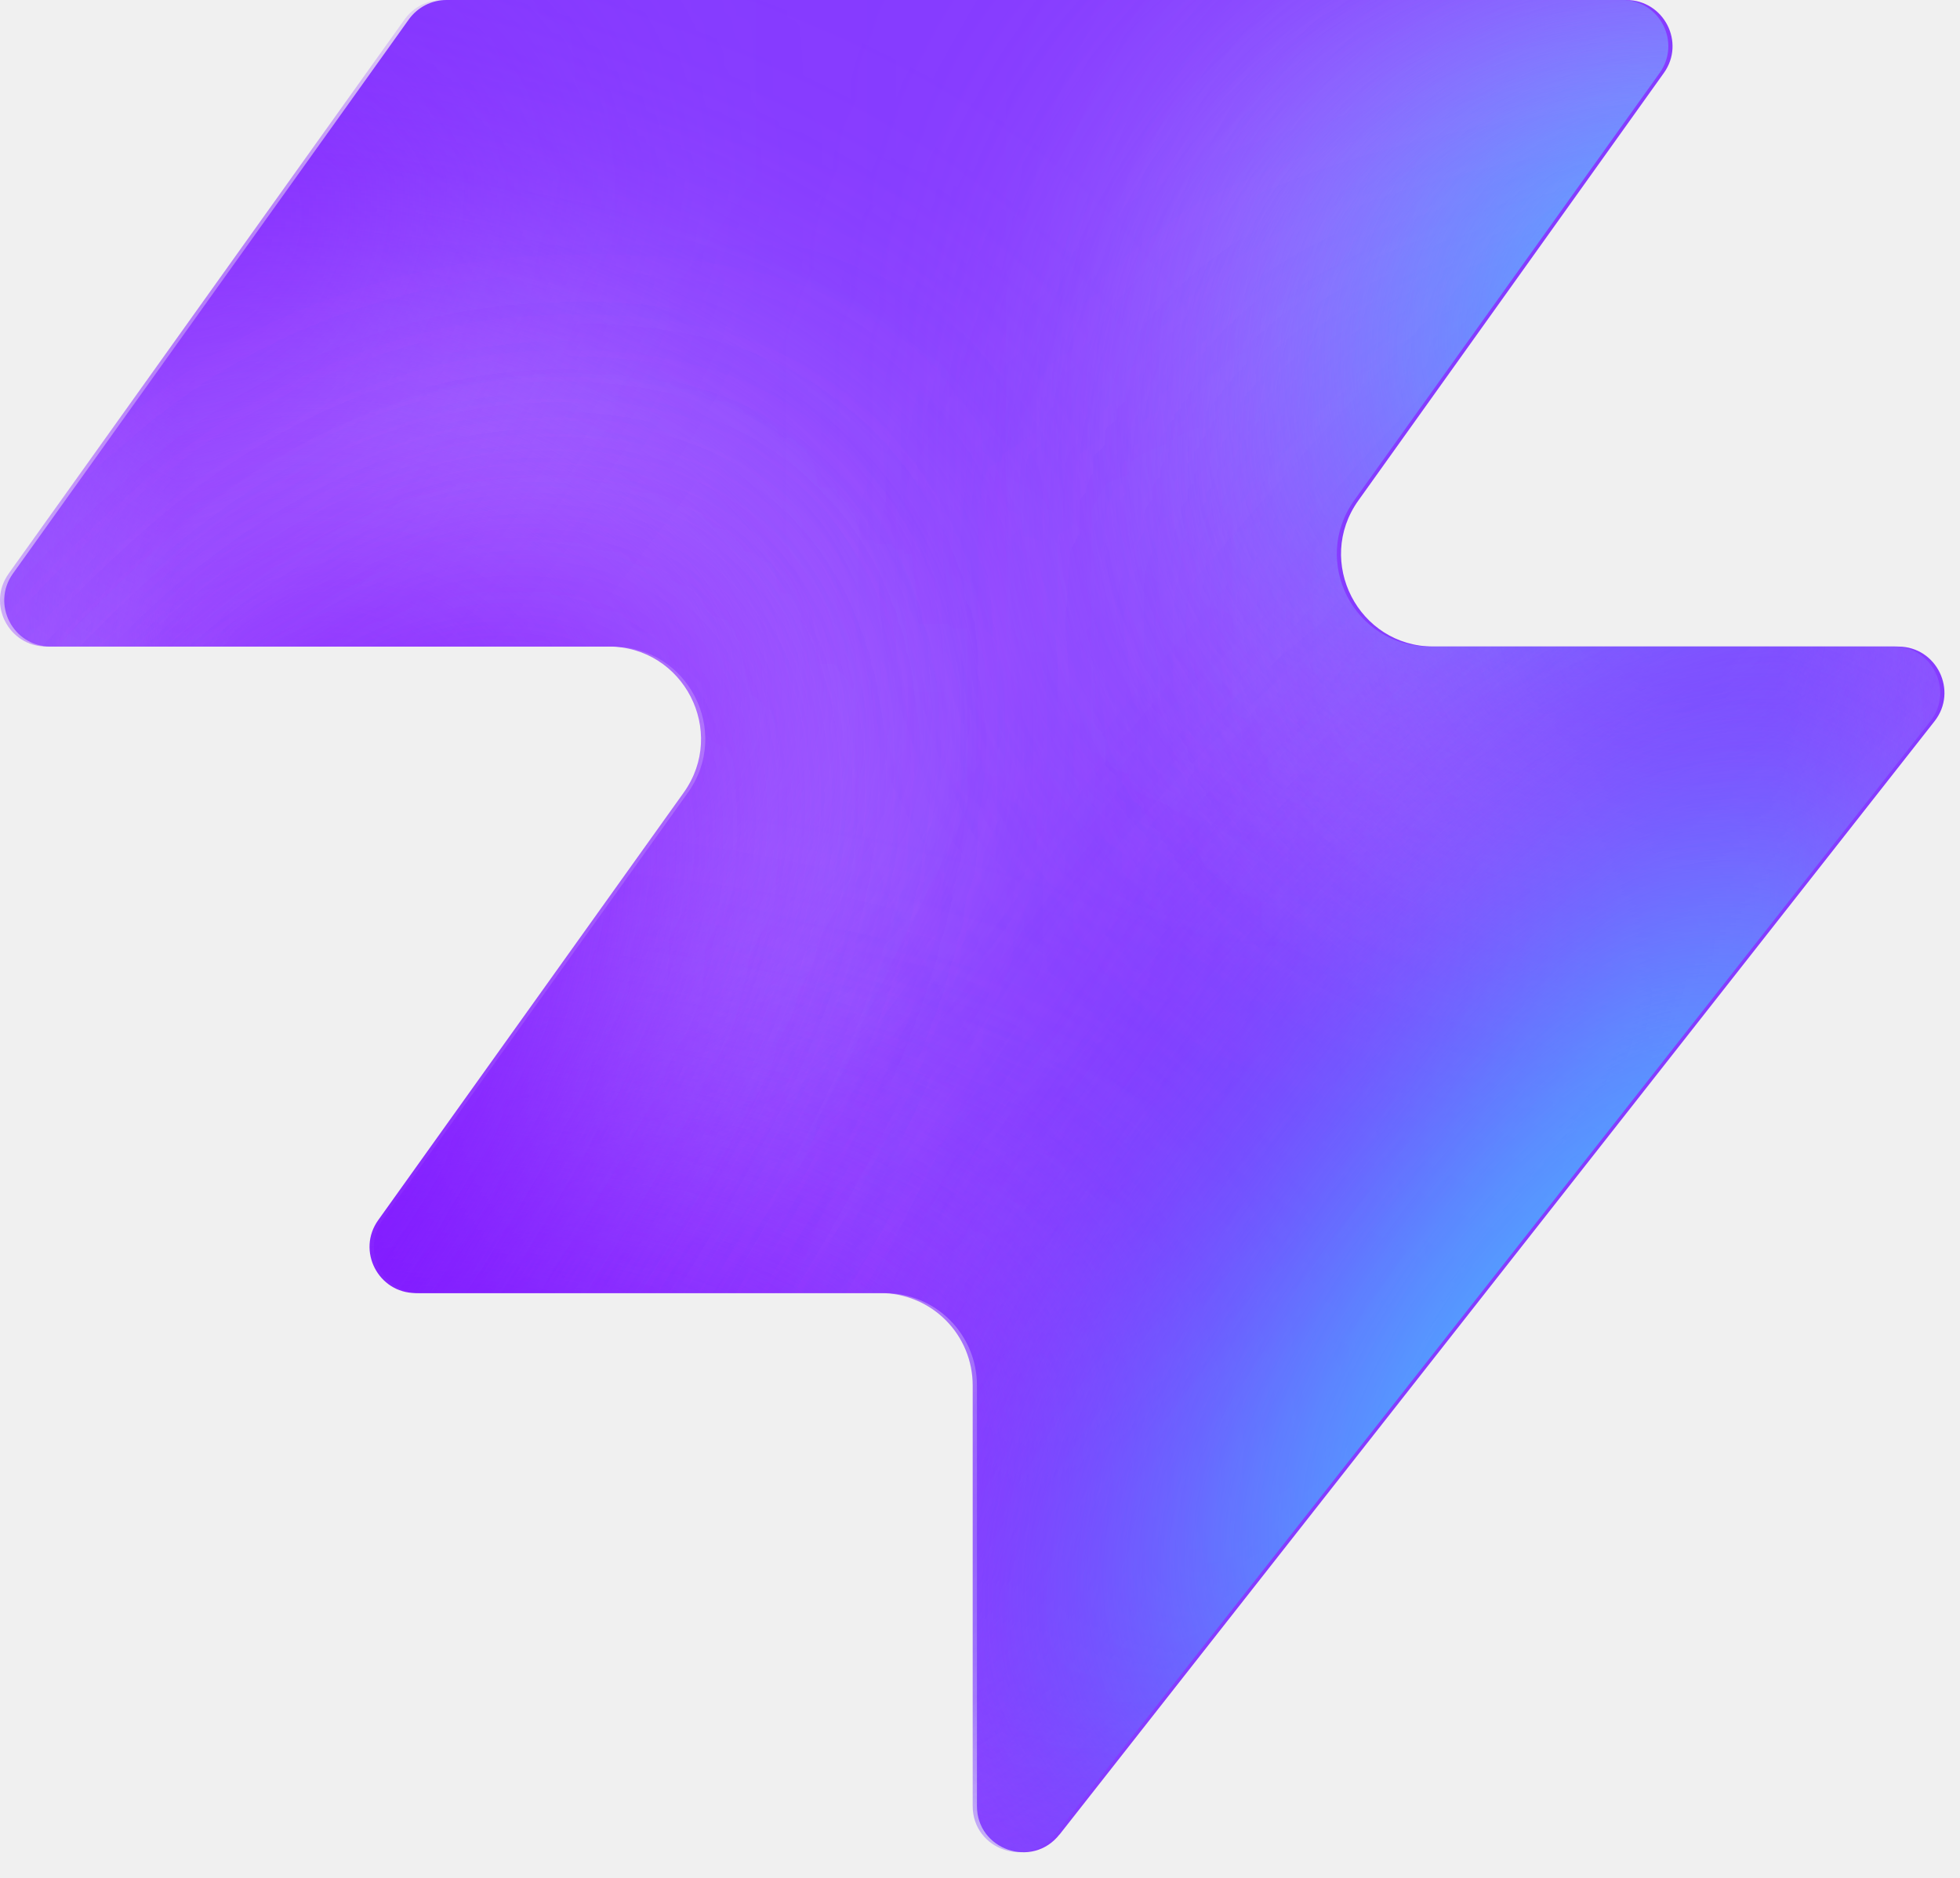
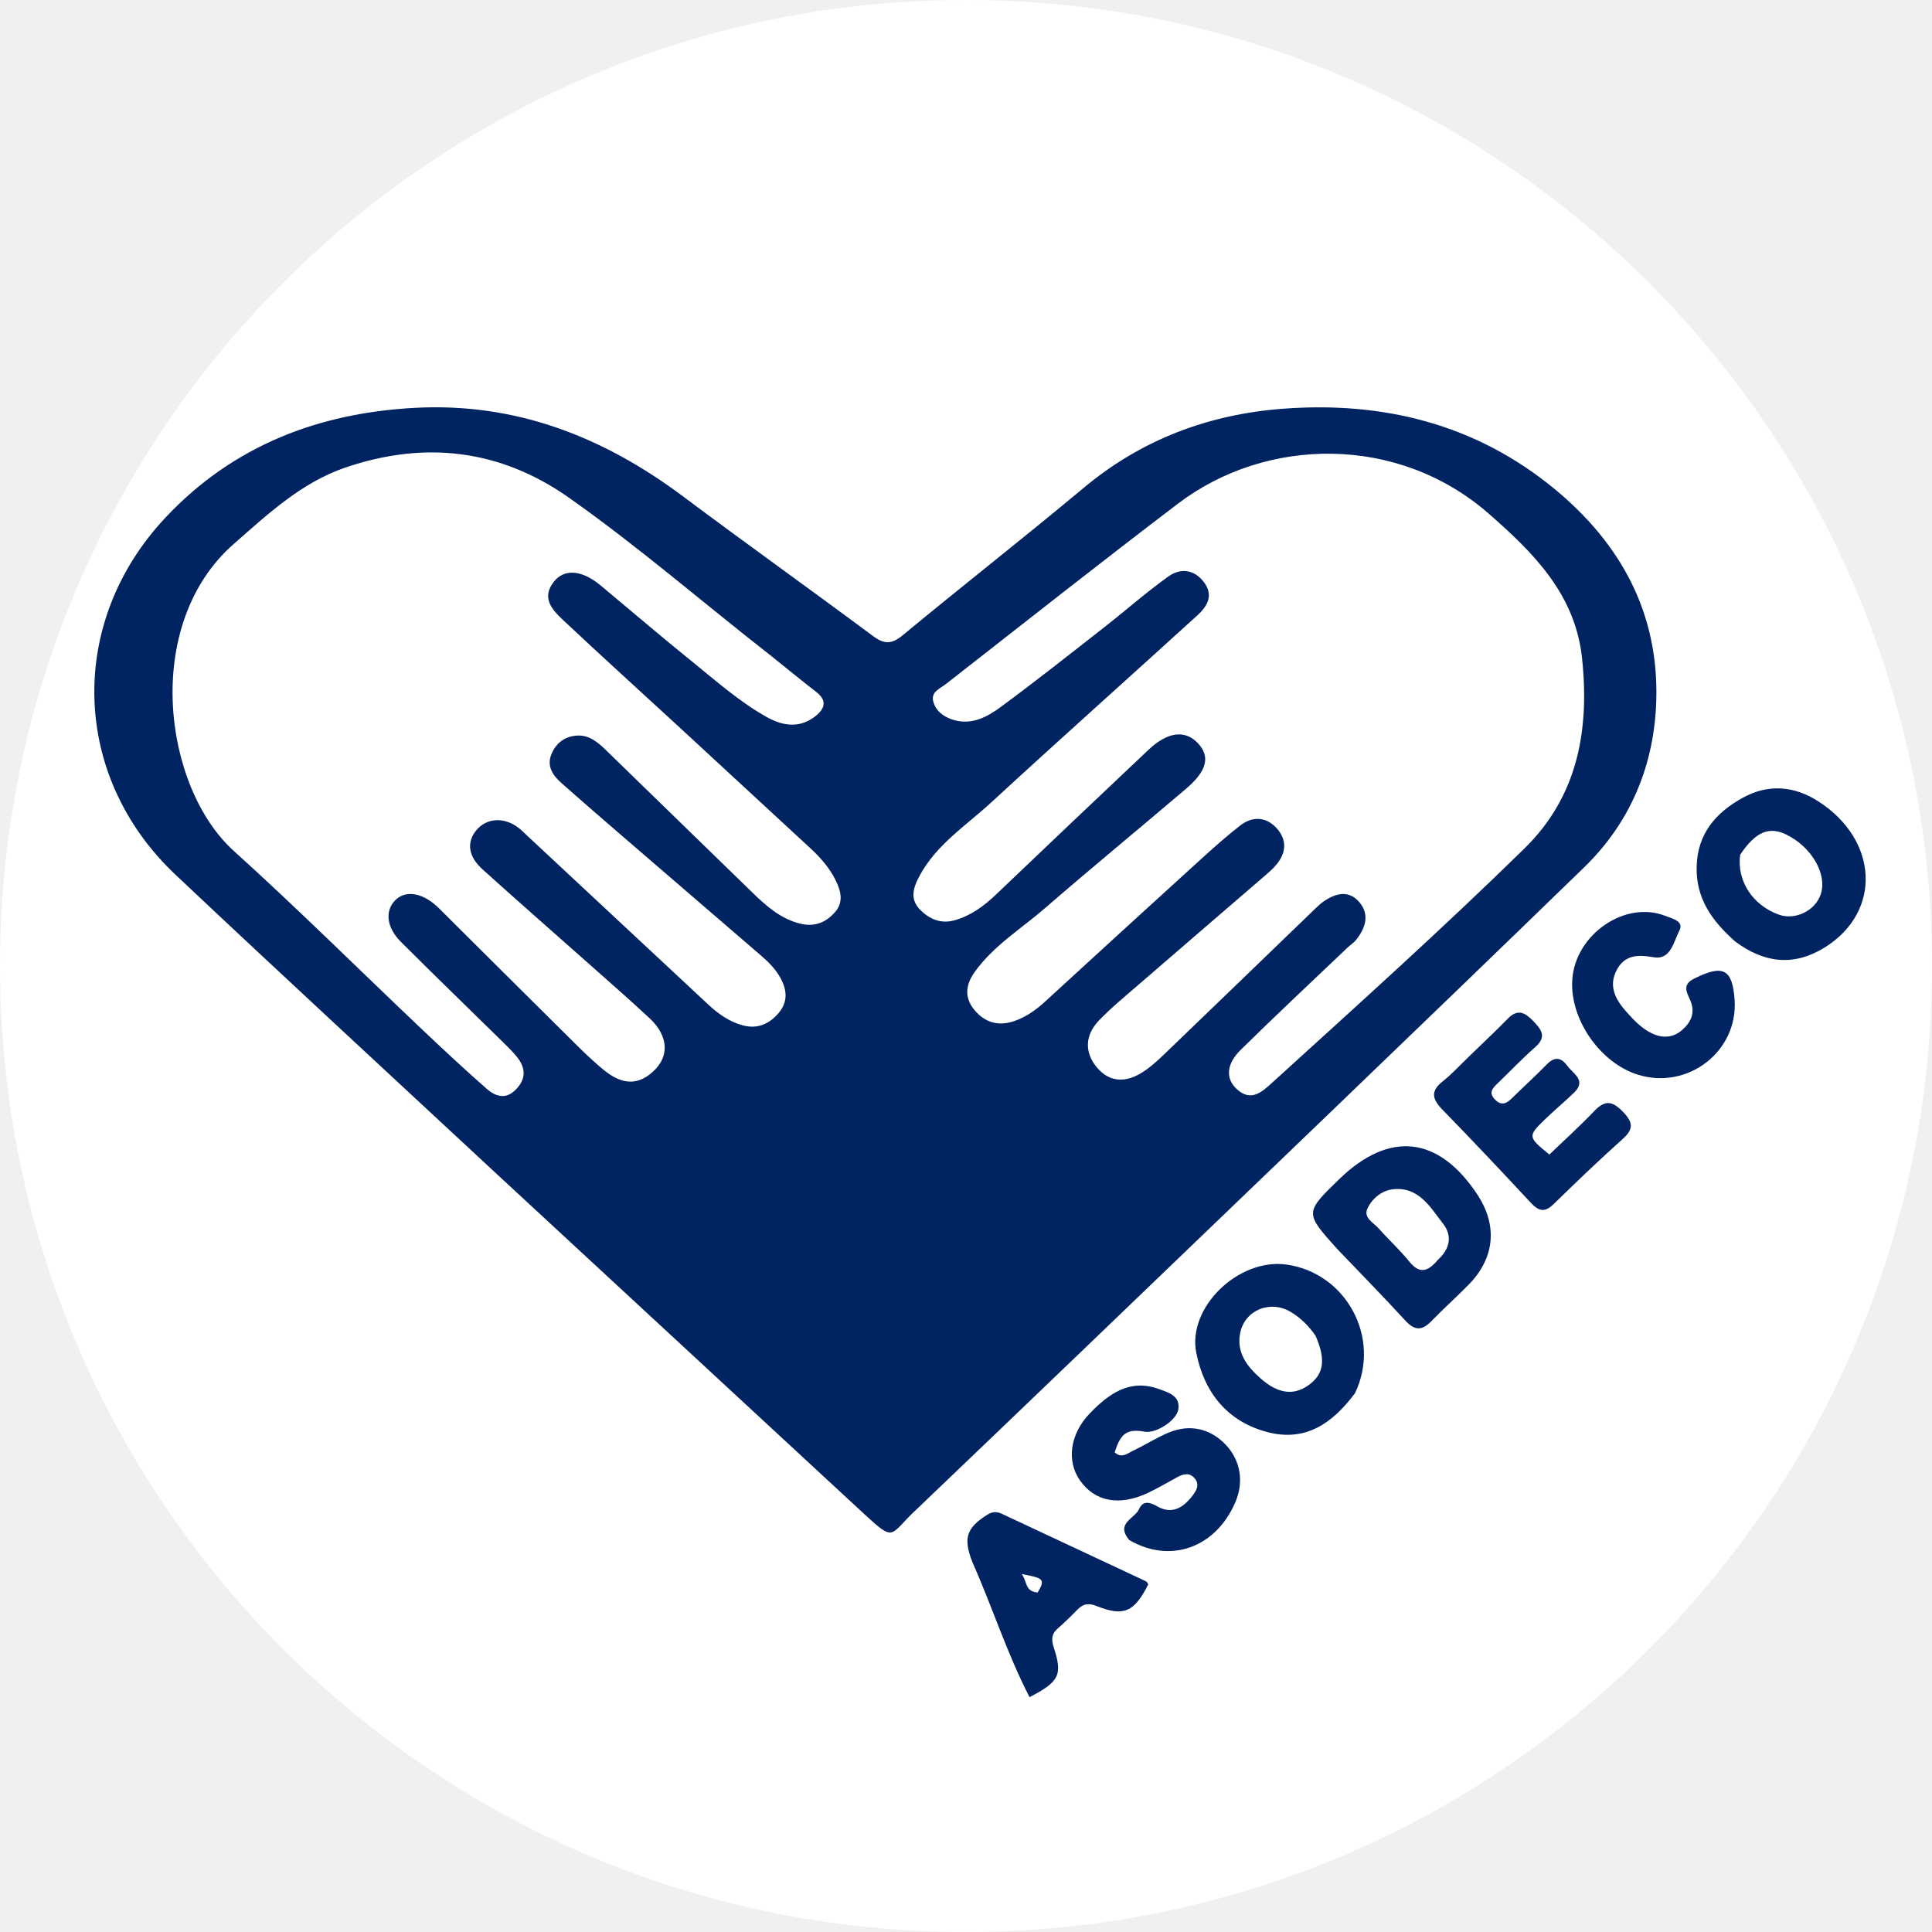
- <svg xmlns="http://www.w3.org/2000/svg" width="48" height="46" fill="none" viewBox="0 0 48 46">
-   <path fill="#863bff" d="M25.946 44.938c-.664.845-2.021.375-2.021-.698V33.937a2.26 2.26 0 0 0-2.262-2.262H10.287c-.92 0-1.456-1.04-.92-1.788l7.48-10.471c1.07-1.497 0-3.578-1.842-3.578H1.237c-.92 0-1.456-1.04-.92-1.788L10.013.474c.214-.297.556-.474.92-.474h28.894c.92 0 1.456 1.04.92 1.788l-7.48 10.471c-1.07 1.498 0 3.579 1.842 3.579h11.377c.943 0 1.473 1.088.89 1.83L25.947 44.94z" style="fill:#863bff;fill:color(display-p3 .525 .23 1);fill-opacity:1" />
-   <mask id="a" width="48" height="46" x="0" y="0" maskUnits="userSpaceOnUse" style="mask-type:alpha">
-     <path fill="#000" d="M25.842 44.938c-.664.844-2.021.375-2.021-.698V33.937a2.26 2.26 0 0 0-2.262-2.262H10.183c-.92 0-1.456-1.04-.92-1.788l7.48-10.471c1.07-1.498 0-3.579-1.842-3.579H1.133c-.92 0-1.456-1.04-.92-1.787L9.91.473c.214-.297.556-.474.92-.474h28.894c.92 0 1.456 1.04.92 1.788l-7.48 10.471c-1.07 1.498 0 3.578 1.842 3.578h11.377c.943 0 1.473 1.088.89 1.832L25.843 44.94z" style="fill:#000;fill-opacity:1" />
-   </mask>
-   <g mask="url(#a)">
-     <g filter="url(#b)">
-       <ellipse cx="5.508" cy="14.704" fill="#ede6ff" rx="5.508" ry="14.704" style="fill:#ede6ff;fill:color(display-p3 .927 .903 1);fill-opacity:1" transform="matrix(.00324 1 1 -.00324 -4.47 31.516)" />
-     </g>
-     <g filter="url(#c)">
-       <ellipse cx="10.399" cy="29.851" fill="#ede6ff" rx="10.399" ry="29.851" style="fill:#ede6ff;fill:color(display-p3 .927 .903 1);fill-opacity:1" transform="matrix(.00324 1 1 -.00324 -39.328 7.883)" />
-     </g>
-     <g filter="url(#d)">
-       <ellipse cx="5.508" cy="30.487" fill="#7e14ff" rx="5.508" ry="30.487" style="fill:#7e14ff;fill:color(display-p3 .492 .077 1);fill-opacity:1" transform="rotate(89.814 -25.913 -14.639)scale(1 -1)" />
-     </g>
-     <g filter="url(#e)">
-       <ellipse cx="5.508" cy="30.599" fill="#7e14ff" rx="5.508" ry="30.599" style="fill:#7e14ff;fill:color(display-p3 .492 .077 1);fill-opacity:1" transform="rotate(89.814 -32.644 -3.334)scale(1 -1)" />
-     </g>
-     <g filter="url(#f)">
-       <ellipse cx="5.508" cy="30.599" fill="#7e14ff" rx="5.508" ry="30.599" style="fill:#7e14ff;fill:color(display-p3 .492 .077 1);fill-opacity:1" transform="matrix(.00324 1 1 -.00324 -34.34 30.47)" />
-     </g>
-     <g filter="url(#g)">
-       <ellipse cx="14.072" cy="22.078" fill="#ede6ff" rx="14.072" ry="22.078" style="fill:#ede6ff;fill:color(display-p3 .927 .903 1);fill-opacity:1" transform="rotate(93.35 24.506 48.493)scale(-1 1)" />
-     </g>
-     <g filter="url(#h)">
-       <ellipse cx="3.47" cy="21.501" fill="#7e14ff" rx="3.47" ry="21.501" style="fill:#7e14ff;fill:color(display-p3 .492 .077 1);fill-opacity:1" transform="rotate(89.009 28.708 47.59)scale(-1 1)" />
-     </g>
-     <g filter="url(#i)">
-       <ellipse cx="3.47" cy="21.501" fill="#7e14ff" rx="3.47" ry="21.501" style="fill:#7e14ff;fill:color(display-p3 .492 .077 1);fill-opacity:1" transform="rotate(89.009 28.708 47.59)scale(-1 1)" />
-     </g>
-     <g filter="url(#j)">
-       <ellipse cx=".387" cy="8.972" fill="#7e14ff" rx="4.407" ry="29.108" style="fill:#7e14ff;fill:color(display-p3 .492 .077 1);fill-opacity:1" transform="rotate(39.51 .387 8.972)" />
-     </g>
-     <g filter="url(#k)">
-       <ellipse cx="47.523" cy="-6.092" fill="#7e14ff" rx="4.407" ry="29.108" style="fill:#7e14ff;fill:color(display-p3 .492 .077 1);fill-opacity:1" transform="rotate(37.892 47.523 -6.092)" />
-     </g>
-     <g filter="url(#l)">
-       <ellipse cx="41.412" cy="6.333" fill="#47bfff" rx="5.971" ry="9.665" style="fill:#47bfff;fill:color(display-p3 .28 .748 1);fill-opacity:1" transform="rotate(37.892 41.412 6.333)" />
-     </g>
-     <g filter="url(#m)">
-       <ellipse cx="-1.879" cy="38.332" fill="#7e14ff" rx="4.407" ry="29.108" style="fill:#7e14ff;fill:color(display-p3 .492 .077 1);fill-opacity:1" transform="rotate(37.892 -1.88 38.332)" />
-     </g>
-     <g filter="url(#n)">
-       <ellipse cx="-1.879" cy="38.332" fill="#7e14ff" rx="4.407" ry="29.108" style="fill:#7e14ff;fill:color(display-p3 .492 .077 1);fill-opacity:1" transform="rotate(37.892 -1.88 38.332)" />
-     </g>
-     <g filter="url(#o)">
-       <ellipse cx="35.651" cy="29.907" fill="#7e14ff" rx="4.407" ry="29.108" style="fill:#7e14ff;fill:color(display-p3 .492 .077 1);fill-opacity:1" transform="rotate(37.892 35.651 29.907)" />
-     </g>
-     <g filter="url(#p)">
-       <ellipse cx="38.418" cy="32.4" fill="#47bfff" rx="5.971" ry="15.297" style="fill:#47bfff;fill:color(display-p3 .28 .748 1);fill-opacity:1" transform="rotate(37.892 38.418 32.4)" />
-     </g>
-   </g>
-   <defs>
-     <filter id="b" width="60.045" height="41.654" x="-19.77" y="16.149" color-interpolation-filters="sRGB" filterUnits="userSpaceOnUse">
-       <feFlood flood-opacity="0" result="BackgroundImageFix" />
-       <feBlend in="SourceGraphic" in2="BackgroundImageFix" result="shape" />
-       <feGaussianBlur result="effect1_foregroundBlur_2002_17158" stdDeviation="7.659" />
-     </filter>
-     <filter id="c" width="90.34" height="51.437" x="-54.613" y="-7.533" color-interpolation-filters="sRGB" filterUnits="userSpaceOnUse">
-       <feFlood flood-opacity="0" result="BackgroundImageFix" />
-       <feBlend in="SourceGraphic" in2="BackgroundImageFix" result="shape" />
-       <feGaussianBlur result="effect1_foregroundBlur_2002_17158" stdDeviation="7.659" />
-     </filter>
-     <filter id="d" width="79.355" height="29.4" x="-49.64" y="2.03" color-interpolation-filters="sRGB" filterUnits="userSpaceOnUse">
-       <feFlood flood-opacity="0" result="BackgroundImageFix" />
-       <feBlend in="SourceGraphic" in2="BackgroundImageFix" result="shape" />
-       <feGaussianBlur result="effect1_foregroundBlur_2002_17158" stdDeviation="4.596" />
-     </filter>
-     <filter id="e" width="79.579" height="29.4" x="-45.045" y="20.029" color-interpolation-filters="sRGB" filterUnits="userSpaceOnUse">
-       <feFlood flood-opacity="0" result="BackgroundImageFix" />
-       <feBlend in="SourceGraphic" in2="BackgroundImageFix" result="shape" />
-       <feGaussianBlur result="effect1_foregroundBlur_2002_17158" stdDeviation="4.596" />
-     </filter>
-     <filter id="f" width="79.579" height="29.4" x="-43.513" y="21.178" color-interpolation-filters="sRGB" filterUnits="userSpaceOnUse">
-       <feFlood flood-opacity="0" result="BackgroundImageFix" />
-       <feBlend in="SourceGraphic" in2="BackgroundImageFix" result="shape" />
-       <feGaussianBlur result="effect1_foregroundBlur_2002_17158" stdDeviation="4.596" />
-     </filter>
-     <filter id="g" width="74.749" height="58.852" x="15.756" y="-17.901" color-interpolation-filters="sRGB" filterUnits="userSpaceOnUse">
-       <feFlood flood-opacity="0" result="BackgroundImageFix" />
-       <feBlend in="SourceGraphic" in2="BackgroundImageFix" result="shape" />
-       <feGaussianBlur result="effect1_foregroundBlur_2002_17158" stdDeviation="7.659" />
-     </filter>
-     <filter id="h" width="61.377" height="25.362" x="23.548" y="2.284" color-interpolation-filters="sRGB" filterUnits="userSpaceOnUse">
-       <feFlood flood-opacity="0" result="BackgroundImageFix" />
-       <feBlend in="SourceGraphic" in2="BackgroundImageFix" result="shape" />
-       <feGaussianBlur result="effect1_foregroundBlur_2002_17158" stdDeviation="4.596" />
-     </filter>
-     <filter id="i" width="61.377" height="25.362" x="23.548" y="2.284" color-interpolation-filters="sRGB" filterUnits="userSpaceOnUse">
-       <feFlood flood-opacity="0" result="BackgroundImageFix" />
-       <feBlend in="SourceGraphic" in2="BackgroundImageFix" result="shape" />
-       <feGaussianBlur result="effect1_foregroundBlur_2002_17158" stdDeviation="4.596" />
-     </filter>
-     <filter id="j" width="56.045" height="63.649" x="-27.636" y="-22.853" color-interpolation-filters="sRGB" filterUnits="userSpaceOnUse">
-       <feFlood flood-opacity="0" result="BackgroundImageFix" />
-       <feBlend in="SourceGraphic" in2="BackgroundImageFix" result="shape" />
-       <feGaussianBlur result="effect1_foregroundBlur_2002_17158" stdDeviation="4.596" />
-     </filter>
-     <filter id="k" width="54.814" height="64.646" x="20.116" y="-38.415" color-interpolation-filters="sRGB" filterUnits="userSpaceOnUse">
-       <feFlood flood-opacity="0" result="BackgroundImageFix" />
-       <feBlend in="SourceGraphic" in2="BackgroundImageFix" result="shape" />
-       <feGaussianBlur result="effect1_foregroundBlur_2002_17158" stdDeviation="4.596" />
-     </filter>
-     <filter id="l" width="33.541" height="35.313" x="24.641" y="-11.323" color-interpolation-filters="sRGB" filterUnits="userSpaceOnUse">
-       <feFlood flood-opacity="0" result="BackgroundImageFix" />
-       <feBlend in="SourceGraphic" in2="BackgroundImageFix" result="shape" />
-       <feGaussianBlur result="effect1_foregroundBlur_2002_17158" stdDeviation="4.596" />
-     </filter>
-     <filter id="m" width="54.814" height="64.646" x="-29.286" y="6.009" color-interpolation-filters="sRGB" filterUnits="userSpaceOnUse">
-       <feFlood flood-opacity="0" result="BackgroundImageFix" />
-       <feBlend in="SourceGraphic" in2="BackgroundImageFix" result="shape" />
-       <feGaussianBlur result="effect1_foregroundBlur_2002_17158" stdDeviation="4.596" />
-     </filter>
-     <filter id="n" width="54.814" height="64.646" x="-29.286" y="6.009" color-interpolation-filters="sRGB" filterUnits="userSpaceOnUse">
-       <feFlood flood-opacity="0" result="BackgroundImageFix" />
-       <feBlend in="SourceGraphic" in2="BackgroundImageFix" result="shape" />
-       <feGaussianBlur result="effect1_foregroundBlur_2002_17158" stdDeviation="4.596" />
-     </filter>
-     <filter id="o" width="54.814" height="64.646" x="8.244" y="-2.416" color-interpolation-filters="sRGB" filterUnits="userSpaceOnUse">
-       <feFlood flood-opacity="0" result="BackgroundImageFix" />
-       <feBlend in="SourceGraphic" in2="BackgroundImageFix" result="shape" />
-       <feGaussianBlur result="effect1_foregroundBlur_2002_17158" stdDeviation="4.596" />
-     </filter>
-     <filter id="p" width="39.409" height="43.623" x="18.713" y="10.588" color-interpolation-filters="sRGB" filterUnits="userSpaceOnUse">
-       <feFlood flood-opacity="0" result="BackgroundImageFix" />
-       <feBlend in="SourceGraphic" in2="BackgroundImageFix" result="shape" />
-       <feGaussianBlur result="effect1_foregroundBlur_2002_17158" stdDeviation="4.596" />
-     </filter>
-   </defs>
+ <svg xmlns="http://www.w3.org/2000/svg" version="1.1" id="Layer_1" x="0px" y="0px" width="100%" viewBox="0 0 496 496" enable-background="new 0 0 496 496" xml:space="preserve">
+   <circle cx="50%" cy="50%" r="50%" fill="#ffffff" />
+   <path fill="#002362" opacity="1" stroke="none" d=" M127.568,301.436   C99.868,275.664 72.303,250.264 45.039,224.546   C18.243,199.269 17.2,159.748 42.529,132.827   C59.867,114.4 81.796,105.98 106.727,104.695   C132.554,103.364 154.99,112.197 175.38,127.455   C191.515,139.53 207.925,151.236 224.093,163.267   C227.017,165.443 228.905,165.445 231.793,163.055   C247.192,150.312 262.945,137.997 278.288,125.188   C293.177,112.757 310.44,106.348 329.444,104.928   C355.094,103.011 378.823,108.839 399.043,125.484   C416.011,139.452 425.837,157.257 425.219,179.672   C424.761,196.296 418.642,211.077 406.709,222.659   C363.56,264.543 320.112,306.121 276.761,347.797   C262.711,361.304 248.614,374.761 234.533,388.236   C228.342,394.159 229.73,395.969 221.73,388.561   C190.441,359.586 159.134,330.63 127.568,301.436  M337.788,233.155   C338.415,232.607 339,232 339.677,231.522   C342.848,229.286 346.319,228.383 349.061,231.703   C351.659,234.848 350.555,238.296 348.163,241.275   C347.547,242.042 346.668,242.592 345.946,243.28   C336.784,252.013 327.531,260.654 318.517,269.538   C314.778,273.224 314.622,276.945 317.515,279.605   C321.171,282.966 323.978,280.345 326.586,277.973   C348.401,258.139 370.338,238.43 391.401,217.794   C405.149,204.324 408.093,187.24 406.157,168.978   C404.426,152.647 393.822,142.003 382.136,131.813   C358.888,111.542 325.103,112.05 302.411,129.307   C282.391,144.533 262.66,160.121 242.846,175.607   C241.353,176.774 238.931,177.607 239.598,180.106   C240.233,182.482 242.147,183.961 244.488,184.73   C249.347,186.325 253.417,184.089 257.003,181.445   C265.98,174.825 274.728,167.891 283.516,161.018   C289.02,156.712 294.27,152.06 299.948,148.005   C303.134,145.73 306.712,146.18 309.203,149.624   C311.611,152.954 309.848,155.75 307.402,157.977   C289.791,174.012 272.009,189.86 254.49,205.994   C247.929,212.036 240.15,216.965 235.864,225.251   C234.379,228.122 233.638,230.922 236.19,233.522   C238.675,236.055 241.651,237.272 245.249,236.213   C249.354,235.004 252.652,232.568 255.715,229.643   C268.726,217.216 281.781,204.836 294.863,192.485   C299.772,187.851 304.236,187.319 307.518,190.782   C310.75,194.193 309.908,197.885 304.517,202.476   C292.473,212.733 280.242,222.773 268.294,233.139   C262.156,238.464 255.058,242.774 250.234,249.532   C248.008,252.651 247.439,255.937 250.079,259.184   C252.813,262.546 256.323,263.527 260.366,262.147   C263.39,261.114 265.97,259.284 268.337,257.111   C280.484,245.96 292.647,234.826 304.85,223.736   C309.284,219.707 313.683,215.61 318.4,211.931   C321.737,209.329 325.492,209.727 328.166,213.117   C330.718,216.349 329.854,219.687 327.157,222.577   C326.364,223.427 325.471,224.189 324.589,224.951   C313.744,234.306 302.878,243.636 292.051,253.012   C288.653,255.954 285.154,258.82 282.063,262.066   C278.506,265.799 278.47,270.133 281.417,273.82   C284.398,277.551 288.434,278.25 292.98,275.481   C295.085,274.198 296.979,272.498 298.769,270.779   C311.627,258.433 324.432,246.034 337.788,233.155  M198.06,168.456   C180.724,154.929 164.095,140.485 146.11,127.803   C128.387,115.305 108.986,113.101 88.663,120.037   C77.407,123.878 68.832,131.92 60.016,139.644   C36.428,160.314 41.867,202.062 60.02,218.46   C76.457,233.308 92.181,248.946 108.261,264.191   C113.7,269.348 119.189,274.46 124.814,279.412   C127.029,281.362 129.653,282.48 132.348,279.797   C135.097,277.058 135.023,274.234 132.723,271.352   C131.689,270.055 130.487,268.885 129.3,267.719   C120.506,259.078 111.639,250.511 102.918,241.797   C99.213,238.094 98.788,233.875 101.429,231.159   C103.994,228.521 108.186,229.085 112.086,232.603   C112.581,233.049 113.045,233.529 113.518,233.999   C123.794,244.218 134.051,254.456 144.354,264.647   C147.787,268.043 151.165,271.53 154.885,274.59   C158.38,277.465 162.374,279.181 166.709,275.9   C171.905,271.967 172.002,266.287 166.751,261.396   C161.389,256.402 155.855,251.589 150.376,246.721   C141.533,238.864 132.618,231.086 123.845,223.152   C120.129,219.793 119.753,216.115 122.377,213.044   C125.026,209.944 129.488,209.721 133.15,212.546   C133.939,213.154 134.635,213.883 135.366,214.564   C150.841,228.995 166.312,243.429 181.79,257.856   C184.376,260.267 187.208,262.303 190.68,263.236   C194.506,264.263 197.576,262.866 199.985,259.963   C202.303,257.169 202.043,254.119 200.383,251.094   C199.164,248.872 197.421,247.083 195.517,245.442   C186.428,237.612 177.332,229.79 168.25,221.952   C160.179,214.986 152.069,208.063 144.094,200.989   C141.951,199.088 140.241,196.683 141.62,193.483   C142.855,190.614 145.168,189.013 148.194,188.842   C151.243,188.67 153.483,190.554 155.551,192.565   C168.091,204.763 180.625,216.966 193.174,229.155   C196.778,232.655 200.506,235.969 205.612,237.167   C209.278,238.028 212.255,236.698 214.509,234.01   C216.597,231.52 215.854,228.648 214.546,226.01   C212.972,222.839 210.676,220.197 208.087,217.805   C196.949,207.517 185.821,197.217 174.672,186.942   C164.626,177.683 154.492,168.519 144.54,159.162   C141.745,156.534 138.87,153.446 142.257,149.264   C144.733,146.207 148.731,146.305 153.022,149.389   C153.968,150.068 154.844,150.845 155.74,151.592   C162.907,157.566 169.996,163.635 177.256,169.493   C183.601,174.612 189.708,180.096 196.868,184.098   C201.034,186.426 205.412,187.059 209.478,183.752   C211.826,181.842 212.332,179.786 209.549,177.639   C205.856,174.791 202.26,171.817 198.06,168.456  z" />
+   <path fill="#002362" opacity="1" stroke="none" d=" M343.317,320.664   C334.939,311.339 334.939,311.339 343.801,302.738   C356.691,290.228 369.33,291.629 379.275,306.67   C384.53,314.618 383.764,322.97 377.048,329.81   C373.899,333.017 370.539,336.018 367.41,339.244   C365.002,341.726 363.106,341.558 360.774,339.016   C355.146,332.883 349.312,326.94 343.317,320.664  M369.135,323.457   C372.139,320.71 373.003,317.409 370.462,314.137   C367.165,309.893 364.234,304.597 357.617,305.32   C354.702,305.639 352.256,307.712 351.063,310.267   C349.949,312.654 352.672,313.933 354.025,315.456   C356.566,318.318 359.408,320.926 361.815,323.89   C364.237,326.872 366.331,326.799 369.135,323.457  z" />
+   <path fill="#002362" opacity="1" stroke="none" d=" M347.884,357.636   C342.116,365.417 335.173,370.206 325.451,367.679   C315.042,364.973 309.138,357.444 307.12,347.299   C304.786,335.572 318.052,322.938 330.277,324.649   C345.596,326.792 354.668,343.438 347.884,357.636  M337.735,342.911   C336.008,340.426 333.913,338.312 331.298,336.772   C326.061,333.688 319.587,336.345 318.404,342.163   C317.382,347.197 320.083,350.73 323.578,353.835   C327.948,357.717 331.901,358.35 335.69,355.788   C339.793,353.015 340.54,349.289 337.735,342.911  z" />
+   <path fill="#002362" opacity="1" stroke="none" d=" M445.432,241.679   C439.51,236.405 435.412,230.717 435.579,222.585   C435.755,214.026 440.503,208.644 447.351,204.843   C453.815,201.255 460.478,201.682 466.746,205.688   C482.306,215.631 483.17,234.085 468.47,243.233   C460.649,248.099 453.008,247.359 445.432,241.679  M446.746,219.446   C445.862,226.094 449.885,232.342 456.635,234.803   C460.878,236.35 466.095,233.797 467.468,229.5   C469.103,224.385 465.118,217.491 458.68,214.297   C454.246,212.098 450.745,213.45 446.746,219.446  z" />
+   <path fill="#002362" opacity="1" stroke="none" d=" M377.187,271.188   C380.666,267.81 383.952,264.739 387.09,261.523   C389.726,258.821 391.609,260.032 393.739,262.248   C395.853,264.446 397.06,266.264 394.145,268.823   C390.771,271.785 387.676,275.063 384.43,278.173   C383.115,279.432 382.11,280.601 383.847,282.325   C385.466,283.932 386.741,283.328 388.102,281.995   C391.074,279.082 394.159,276.28 397.065,273.304   C399.073,271.248 400.706,271.36 402.368,273.619   C403.908,275.714 407.406,277.351 404.053,280.57   C401.654,282.874 399.089,285.006 396.696,287.317   C392.17,291.685 392.209,291.885 397.763,296.402   C401.589,292.726 405.629,289.092 409.366,285.17   C412.155,282.243 414.08,282.737 416.718,285.492   C419.26,288.147 419.425,289.87 416.618,292.386   C410.545,297.827 404.652,303.475 398.816,309.172   C396.562,311.371 395.001,310.932 393.03,308.815   C385.546,300.774 378.017,292.77 370.344,284.909   C367.73,282.232 367.134,280.164 370.4,277.602   C372.746,275.761 374.765,273.504 377.187,271.188  z" />
+   <path fill="#002362" opacity="1" stroke="none" d=" M289.891,395.354   C286.303,391.038 291.334,389.902 292.439,387.408   C293.41,385.216 295.161,385.613 297.027,386.69   C300.855,388.899 303.746,387.093 306.08,384.072   C307.075,382.785 308.106,381.197 306.724,379.544   C305.391,377.951 303.78,378.394 302.201,379.253   C299.714,380.607 297.274,382.062 294.715,383.265   C287.367,386.719 281.131,385.541 277.282,380.099   C273.781,375.149 274.624,368.174 279.842,362.795   C284.621,357.869 290.029,353.875 297.521,356.606   C299.89,357.47 303.016,358.283 302.518,361.751   C302.089,364.735 296.721,368.062 293.907,367.559   C289.403,366.754 287.701,367.913 286.171,372.87   C288.018,374.56 289.607,373.031 291.128,372.316   C294.14,370.901 296.963,369.06 300.026,367.786   C305.479,365.518 310.738,366.76 314.669,370.892   C318.493,374.911 319.408,380.436 317.124,385.72   C312.115,397.311 300.479,401.568 289.891,395.354  z" />
+   <path fill="#002362" opacity="1" stroke="none" d=" M249.688,401.159   C247.201,394.859 248.083,392.3 253.473,388.868   C254.771,388.042 255.917,388.037 257.211,388.642   C269.549,394.415 281.891,400.181 294.222,405.971   C294.477,406.091 294.607,406.479 294.793,406.744   C291.203,413.884 288.496,415.096 281.5,412.303   C279.474,411.493 278.059,411.741 276.607,413.236   C274.986,414.905 273.321,416.542 271.563,418.063   C269.914,419.489 269.889,420.991 270.532,422.958   C272.828,429.986 271.971,431.732 264.315,435.704   C258.599,424.676 254.866,412.809 249.688,401.159  M266.412,408.834   C268.335,405.483 268.101,405.175 262.289,404.102   C263.739,405.95 263.073,408.61 266.412,408.834  z" />
+   <path fill="#002362" opacity="1" stroke="none" d=" M435.106,251.169   C442.416,247.49 444.796,248.869 445.325,256.716   C446.214,269.883 433.378,279.852 420.582,275.932   C410.777,272.928 402.938,261.584 403.655,251.437   C404.479,239.783 417.343,231.015 427.647,235.177   C429.322,235.853 432.433,236.458 431.116,238.972   C429.664,241.743 428.946,246.548 424.487,245.75   C420.359,245.011 417.109,245.195 415.069,249.001   C412.828,253.181 414.794,256.711 417.606,259.836   C419.494,261.935 421.435,264.02 424.045,265.275   C426.859,266.628 429.577,266.457 431.937,264.354   C434.217,262.322 435.284,259.925 433.931,256.787   C433.129,254.925 431.649,252.709 435.106,251.169  z" />
</svg>
